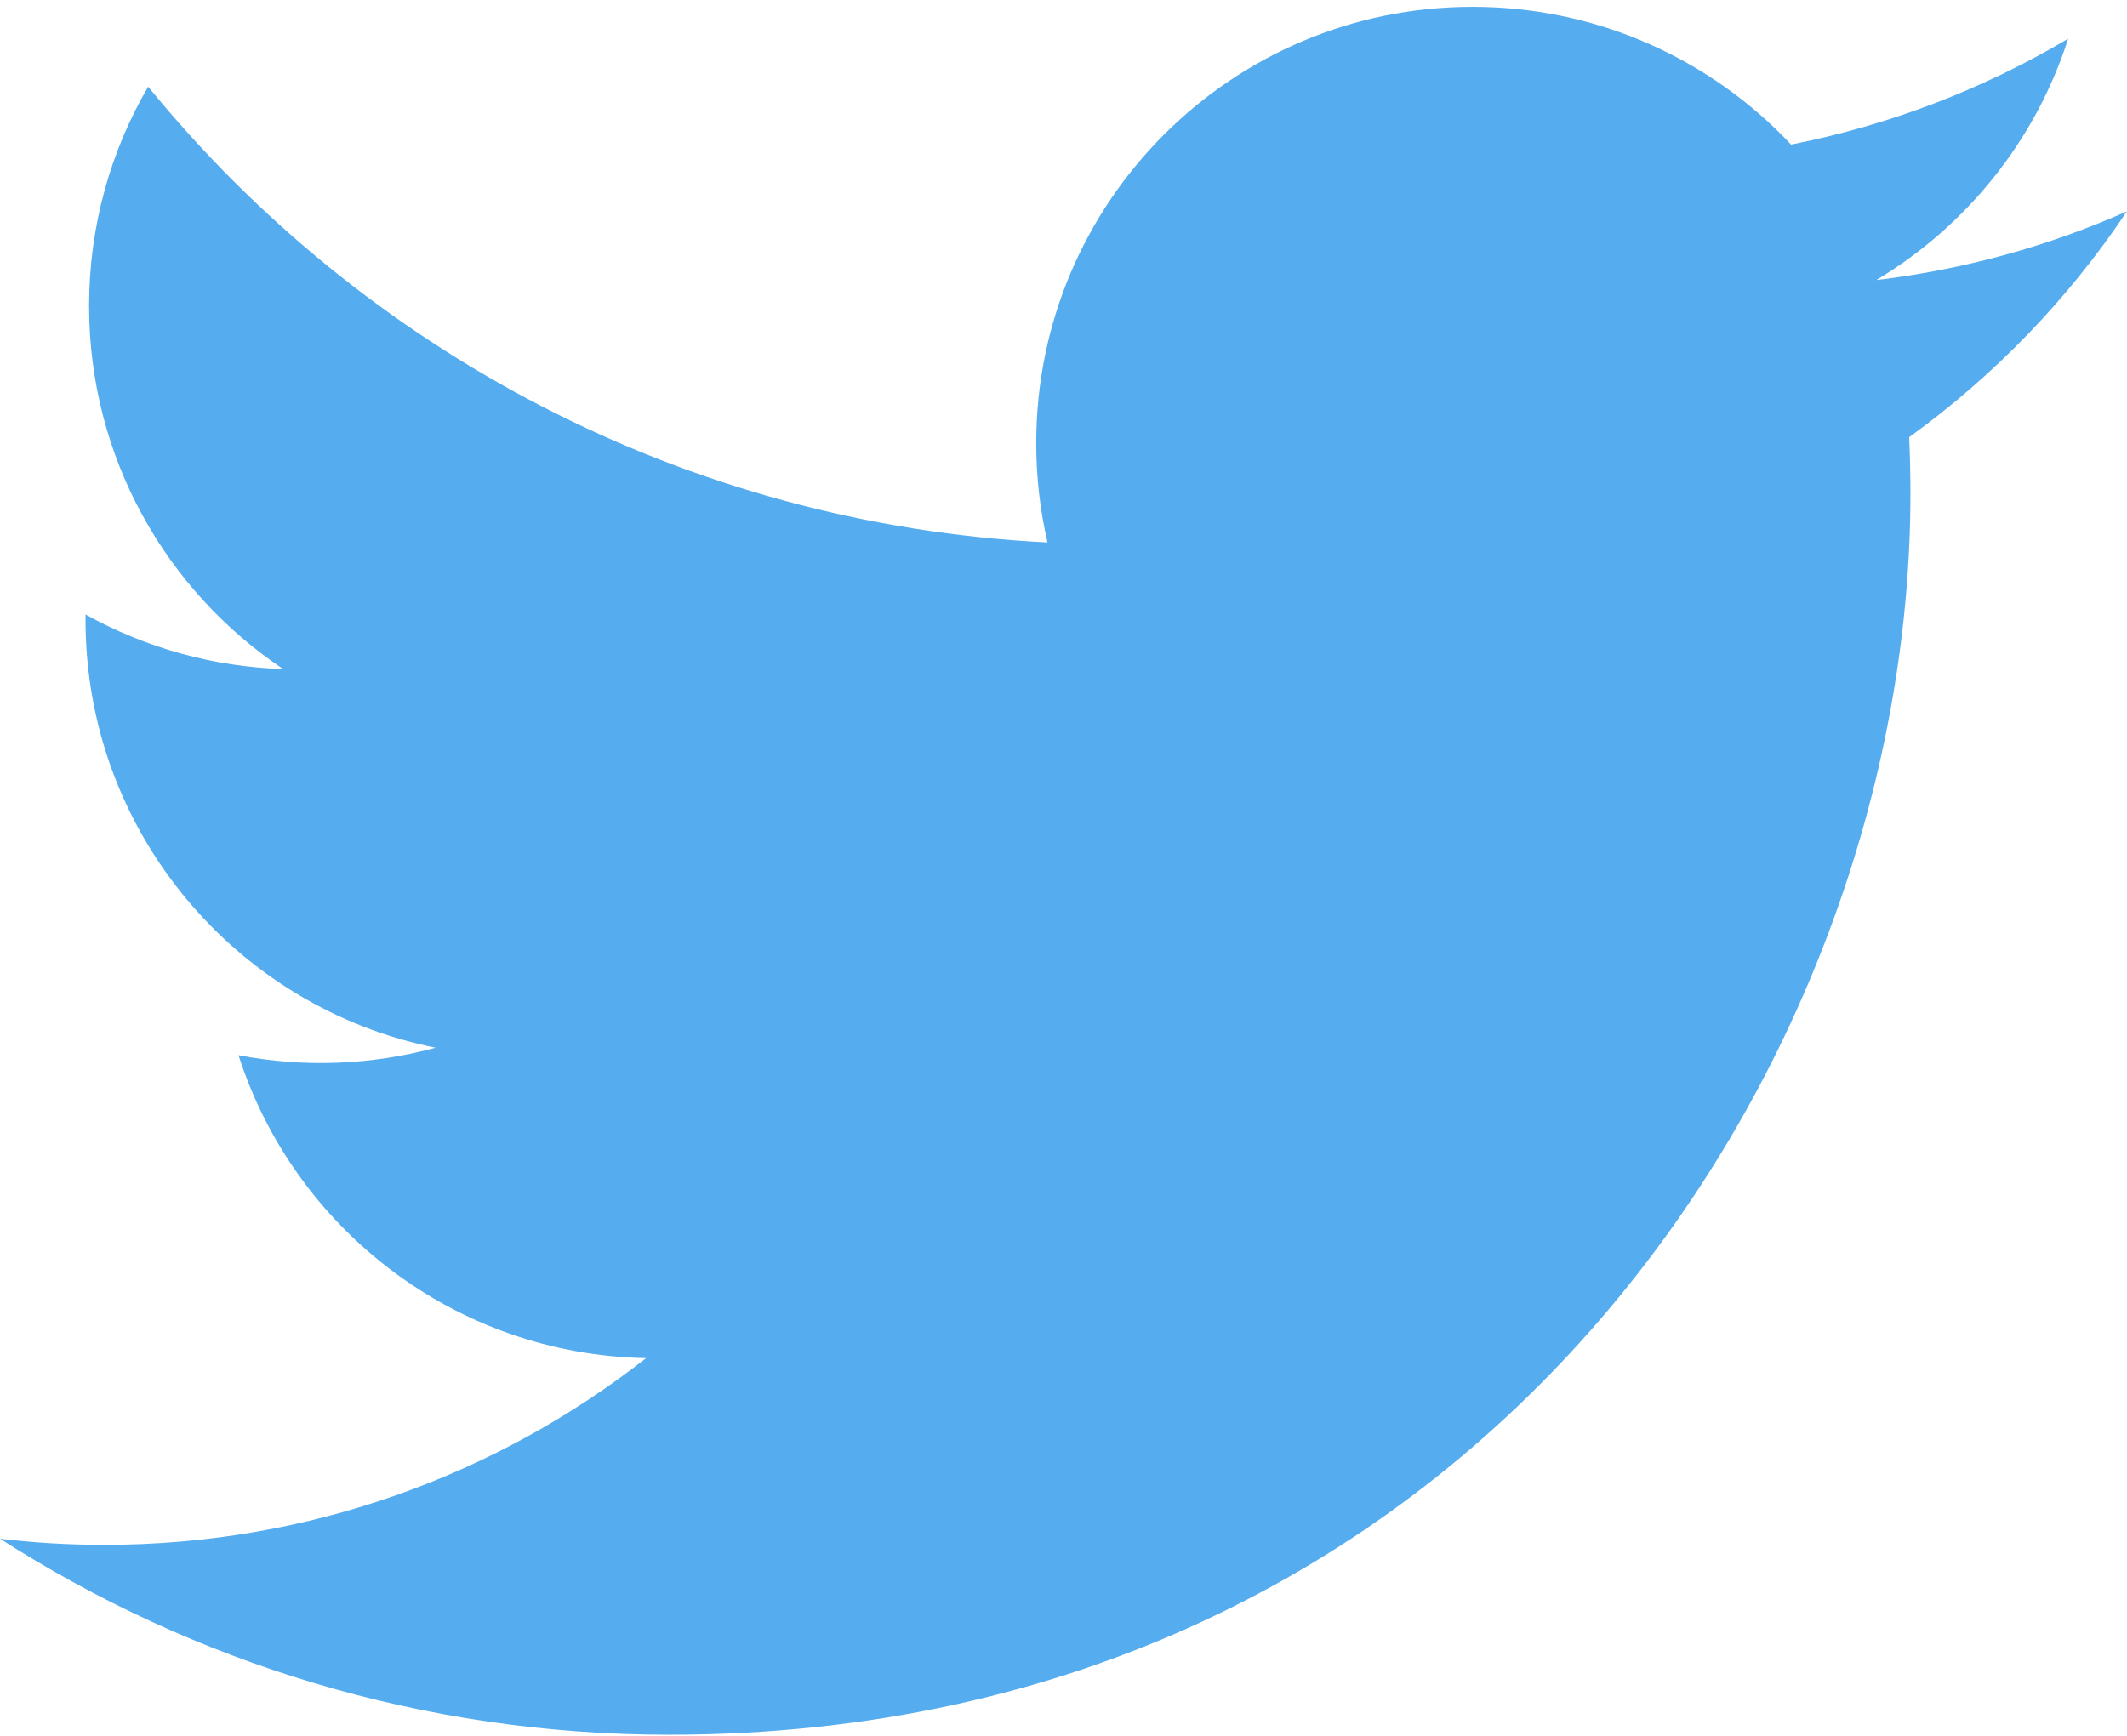
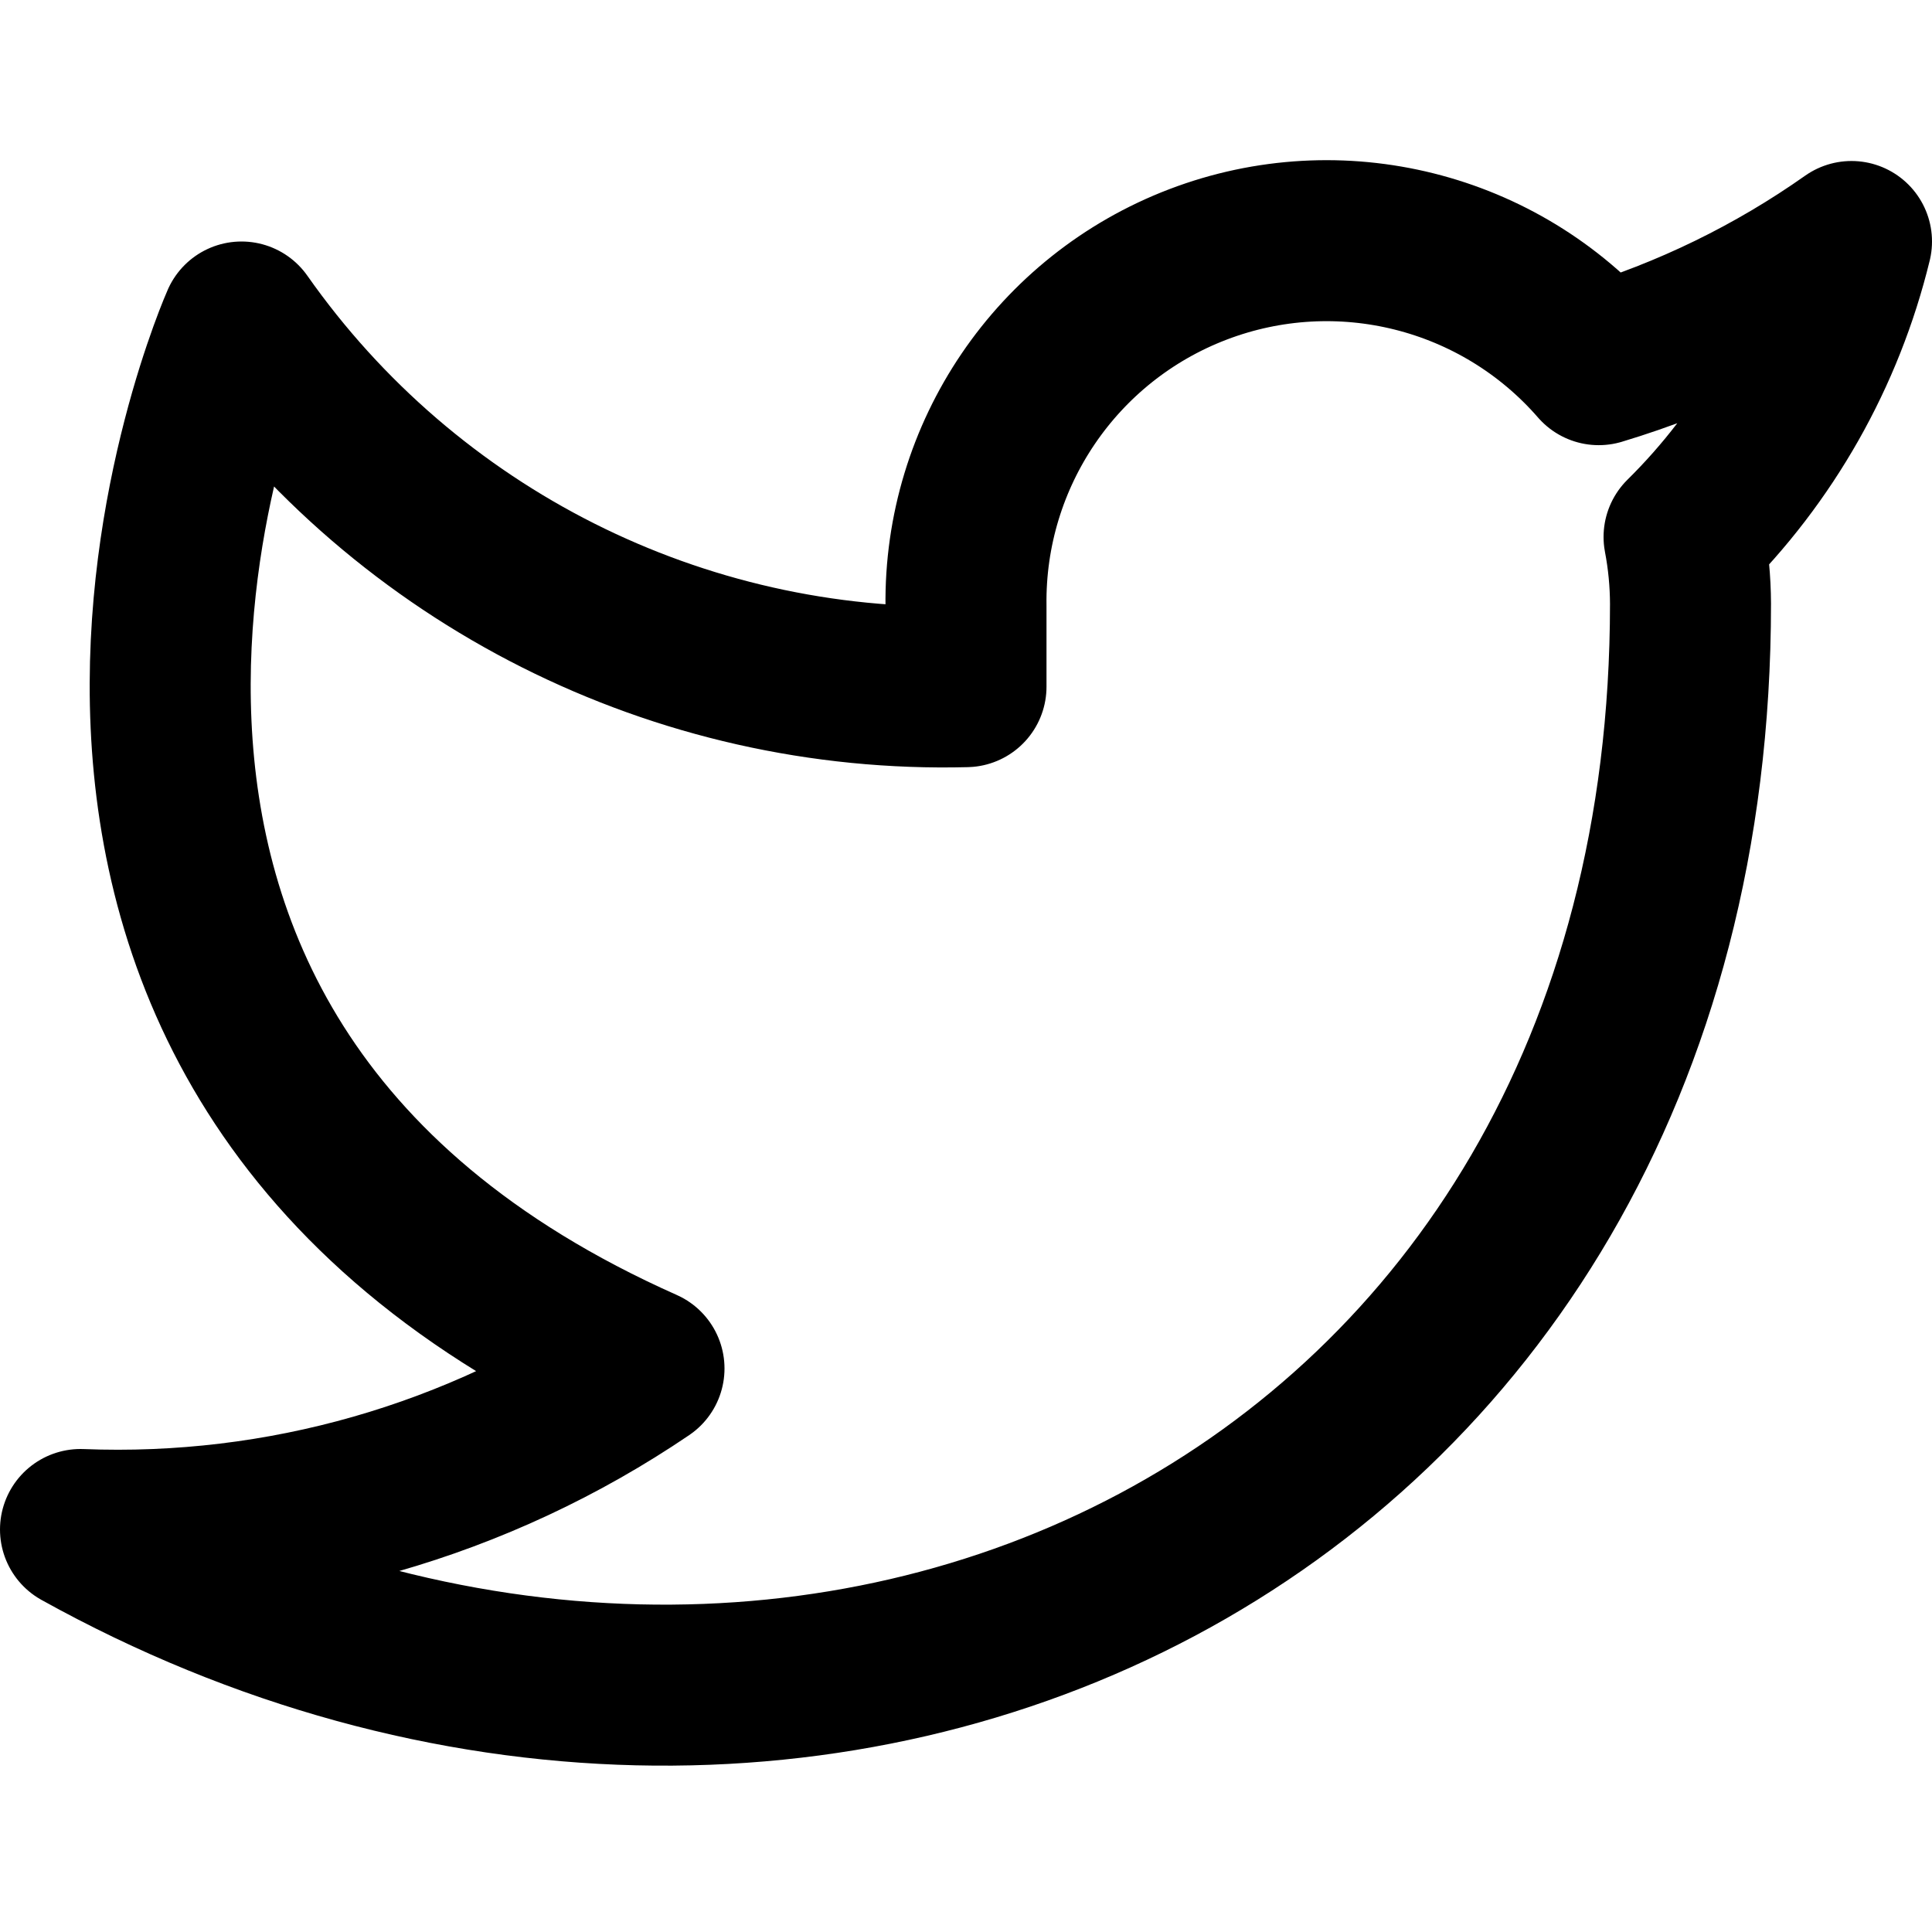
- <svg xmlns="http://www.w3.org/2000/svg" aria-hidden="true" role="img" class="iconify iconify--logos" width="39.2" height="32" preserveAspectRatio="xMidYMid meet" viewBox="0 0 256 209">
-   <path d="M256 25.45c-9.42 4.177-19.542 7-30.166 8.27c10.845-6.5 19.172-16.793 23.093-29.057a105.183 105.183 0 0 1-33.351 12.745C205.995 7.201 192.346.822 177.239.822c-29.006 0-52.523 23.516-52.523 52.52c0 4.117.465 8.125 1.36 11.97c-43.65-2.191-82.35-23.1-108.255-54.876c-4.52 7.757-7.11 16.78-7.11 26.404c0 18.222 9.273 34.297 23.365 43.716a52.312 52.312 0 0 1-23.79-6.57c-.003.22-.003.44-.003.661c0 25.447 18.104 46.675 42.13 51.5a52.592 52.592 0 0 1-23.718.9c6.683 20.866 26.08 36.05 49.062 36.475c-17.975 14.086-40.622 22.483-65.228 22.483c-4.24 0-8.42-.249-12.529-.734c23.243 14.902 50.85 23.597 80.51 23.597c96.607 0 149.434-80.031 149.434-149.435c0-2.278-.05-4.543-.152-6.795A106.748 106.748 0 0 0 256 25.45" fill="#55acee" />
+ <svg xmlns="http://www.w3.org/2000/svg" width="24" height="24" viewBox="0 0 24 24" fill="none" stroke="currentColor" stroke-width="2" stroke-linecap="round" stroke-linejoin="round" class="feather feather-twitter">
+   <path d="M23 3a10.9 10.9 0 0 1-3.14 1.53 4.48 4.48 0 0 0-7.86 3v1A10.66 10.66 0 0 1 3 4s-4 9 5 13a11.64 11.64 0 0 1-7 2c9 5 20 0 20-11.5a4.5 4.5 0 0 0-.08-.83A7.72 7.72 0 0 0 23 3z" />
</svg>
